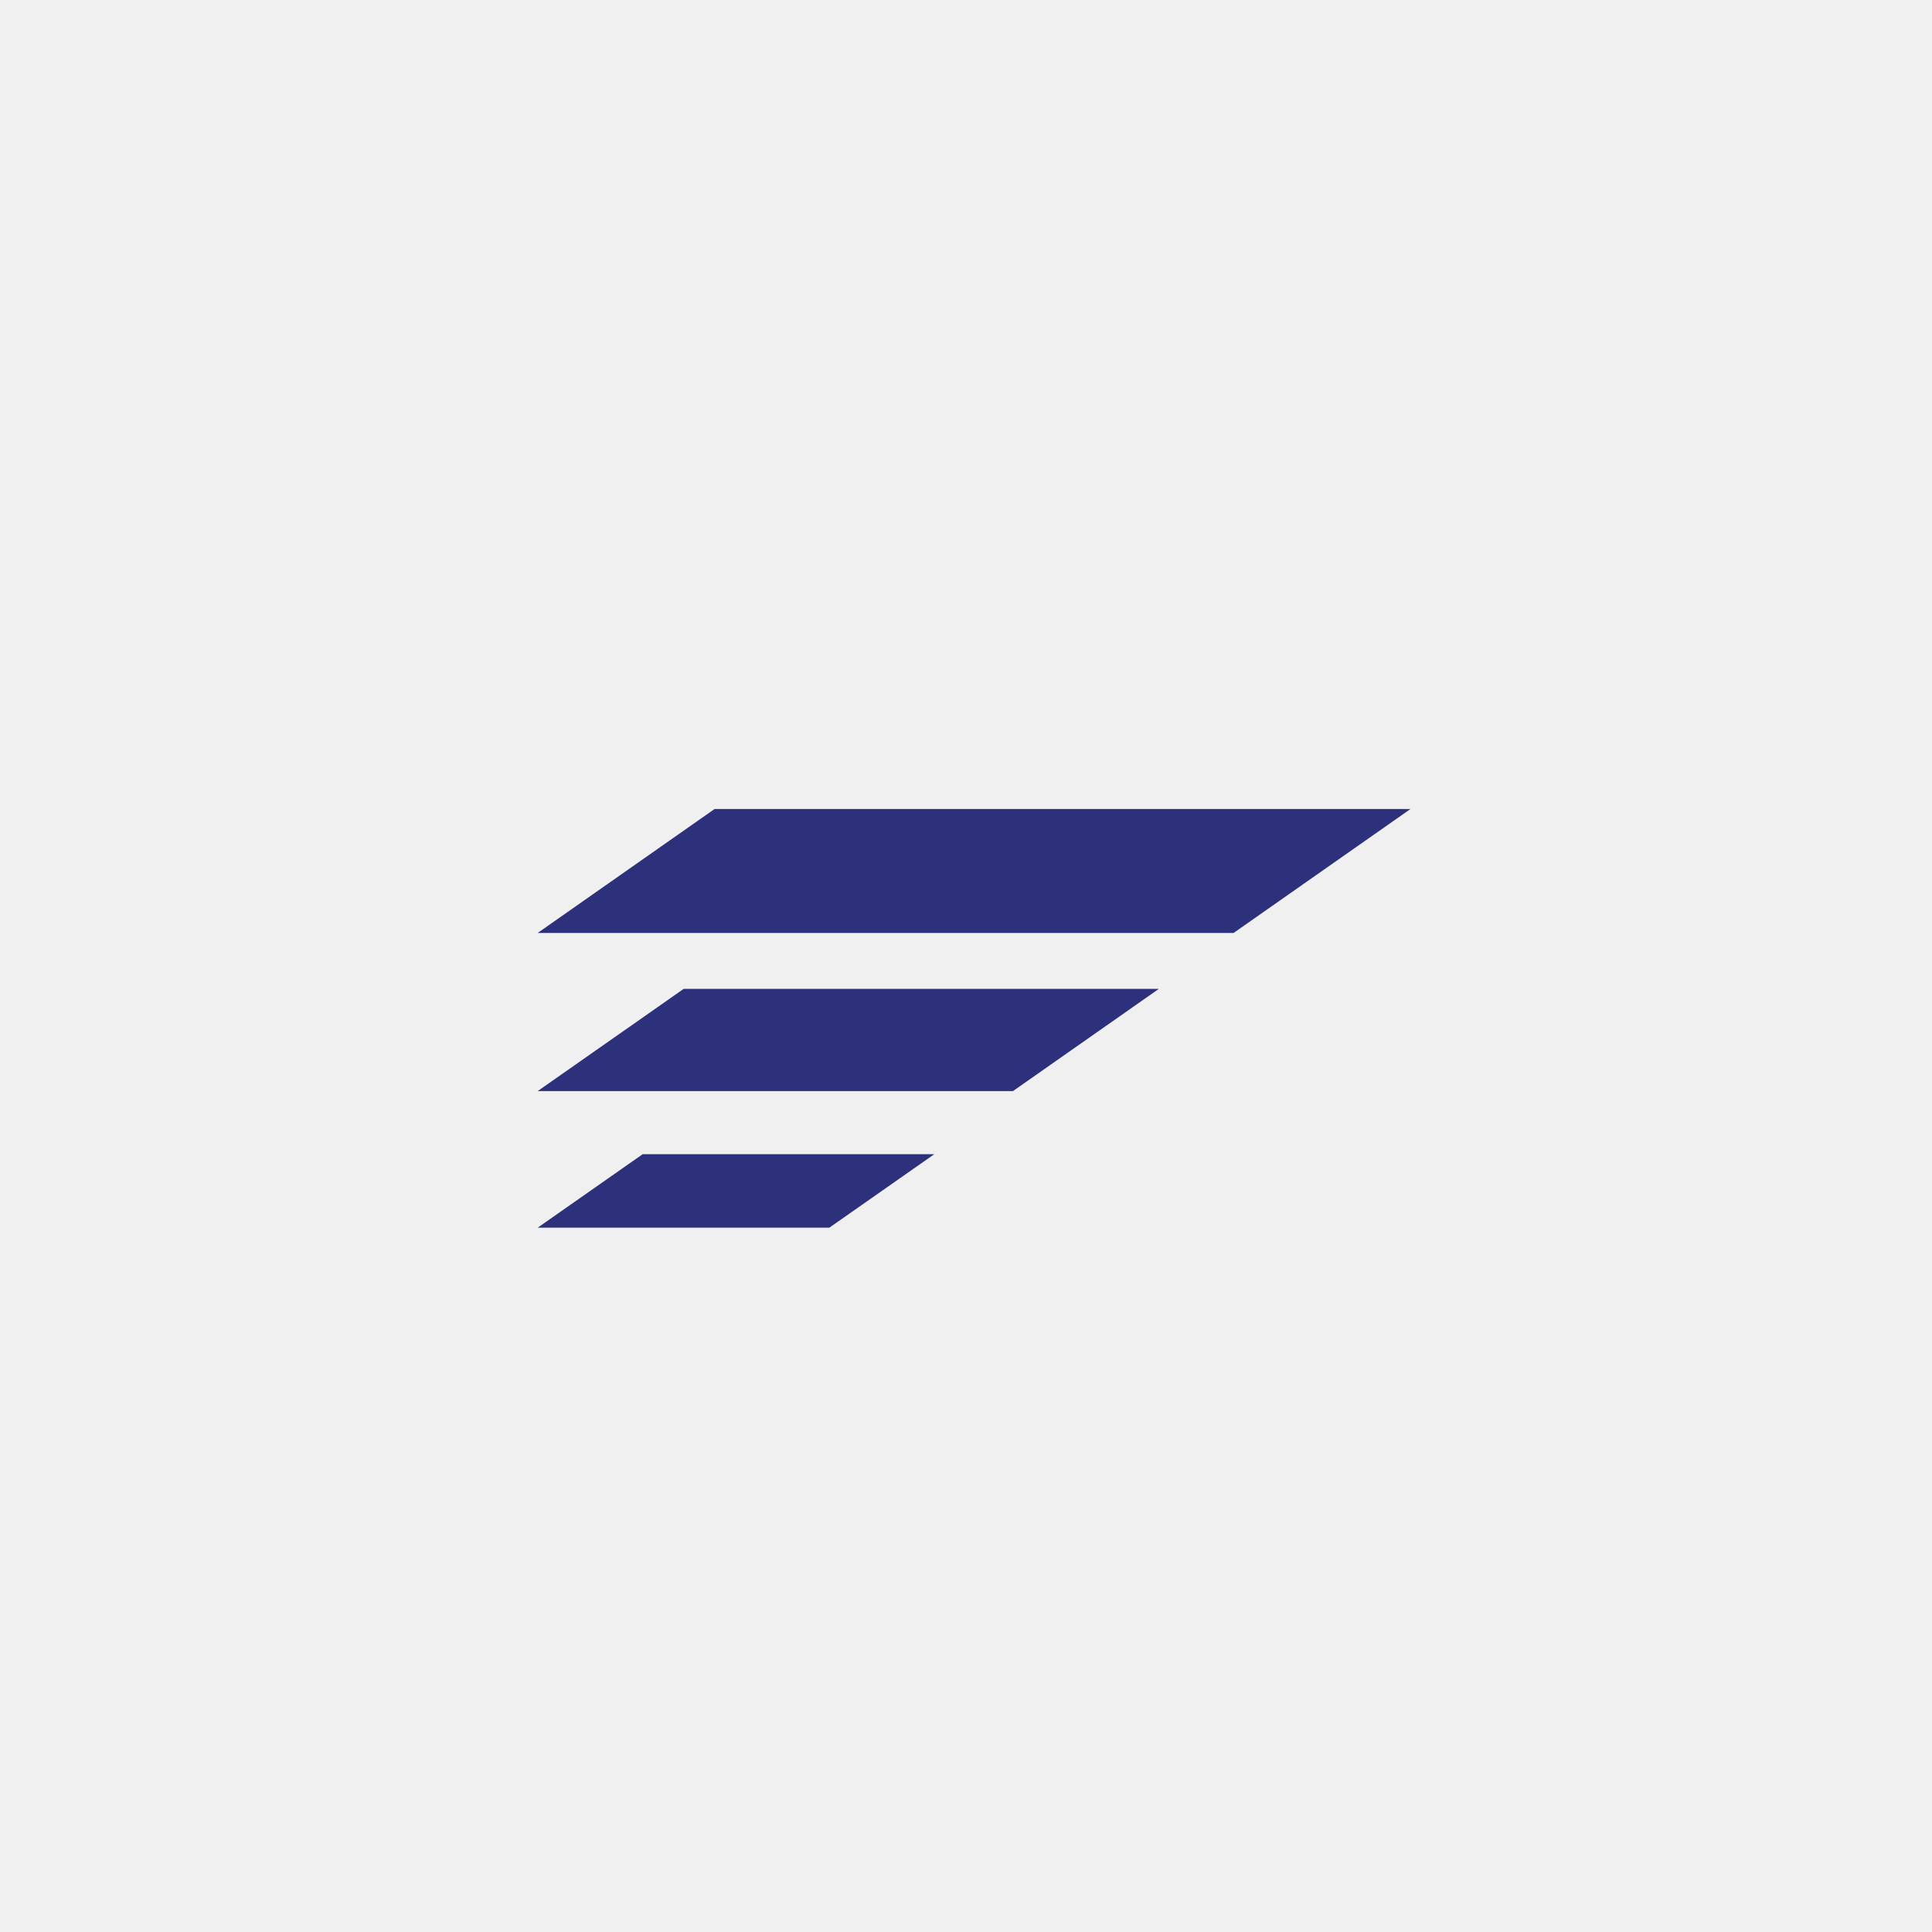
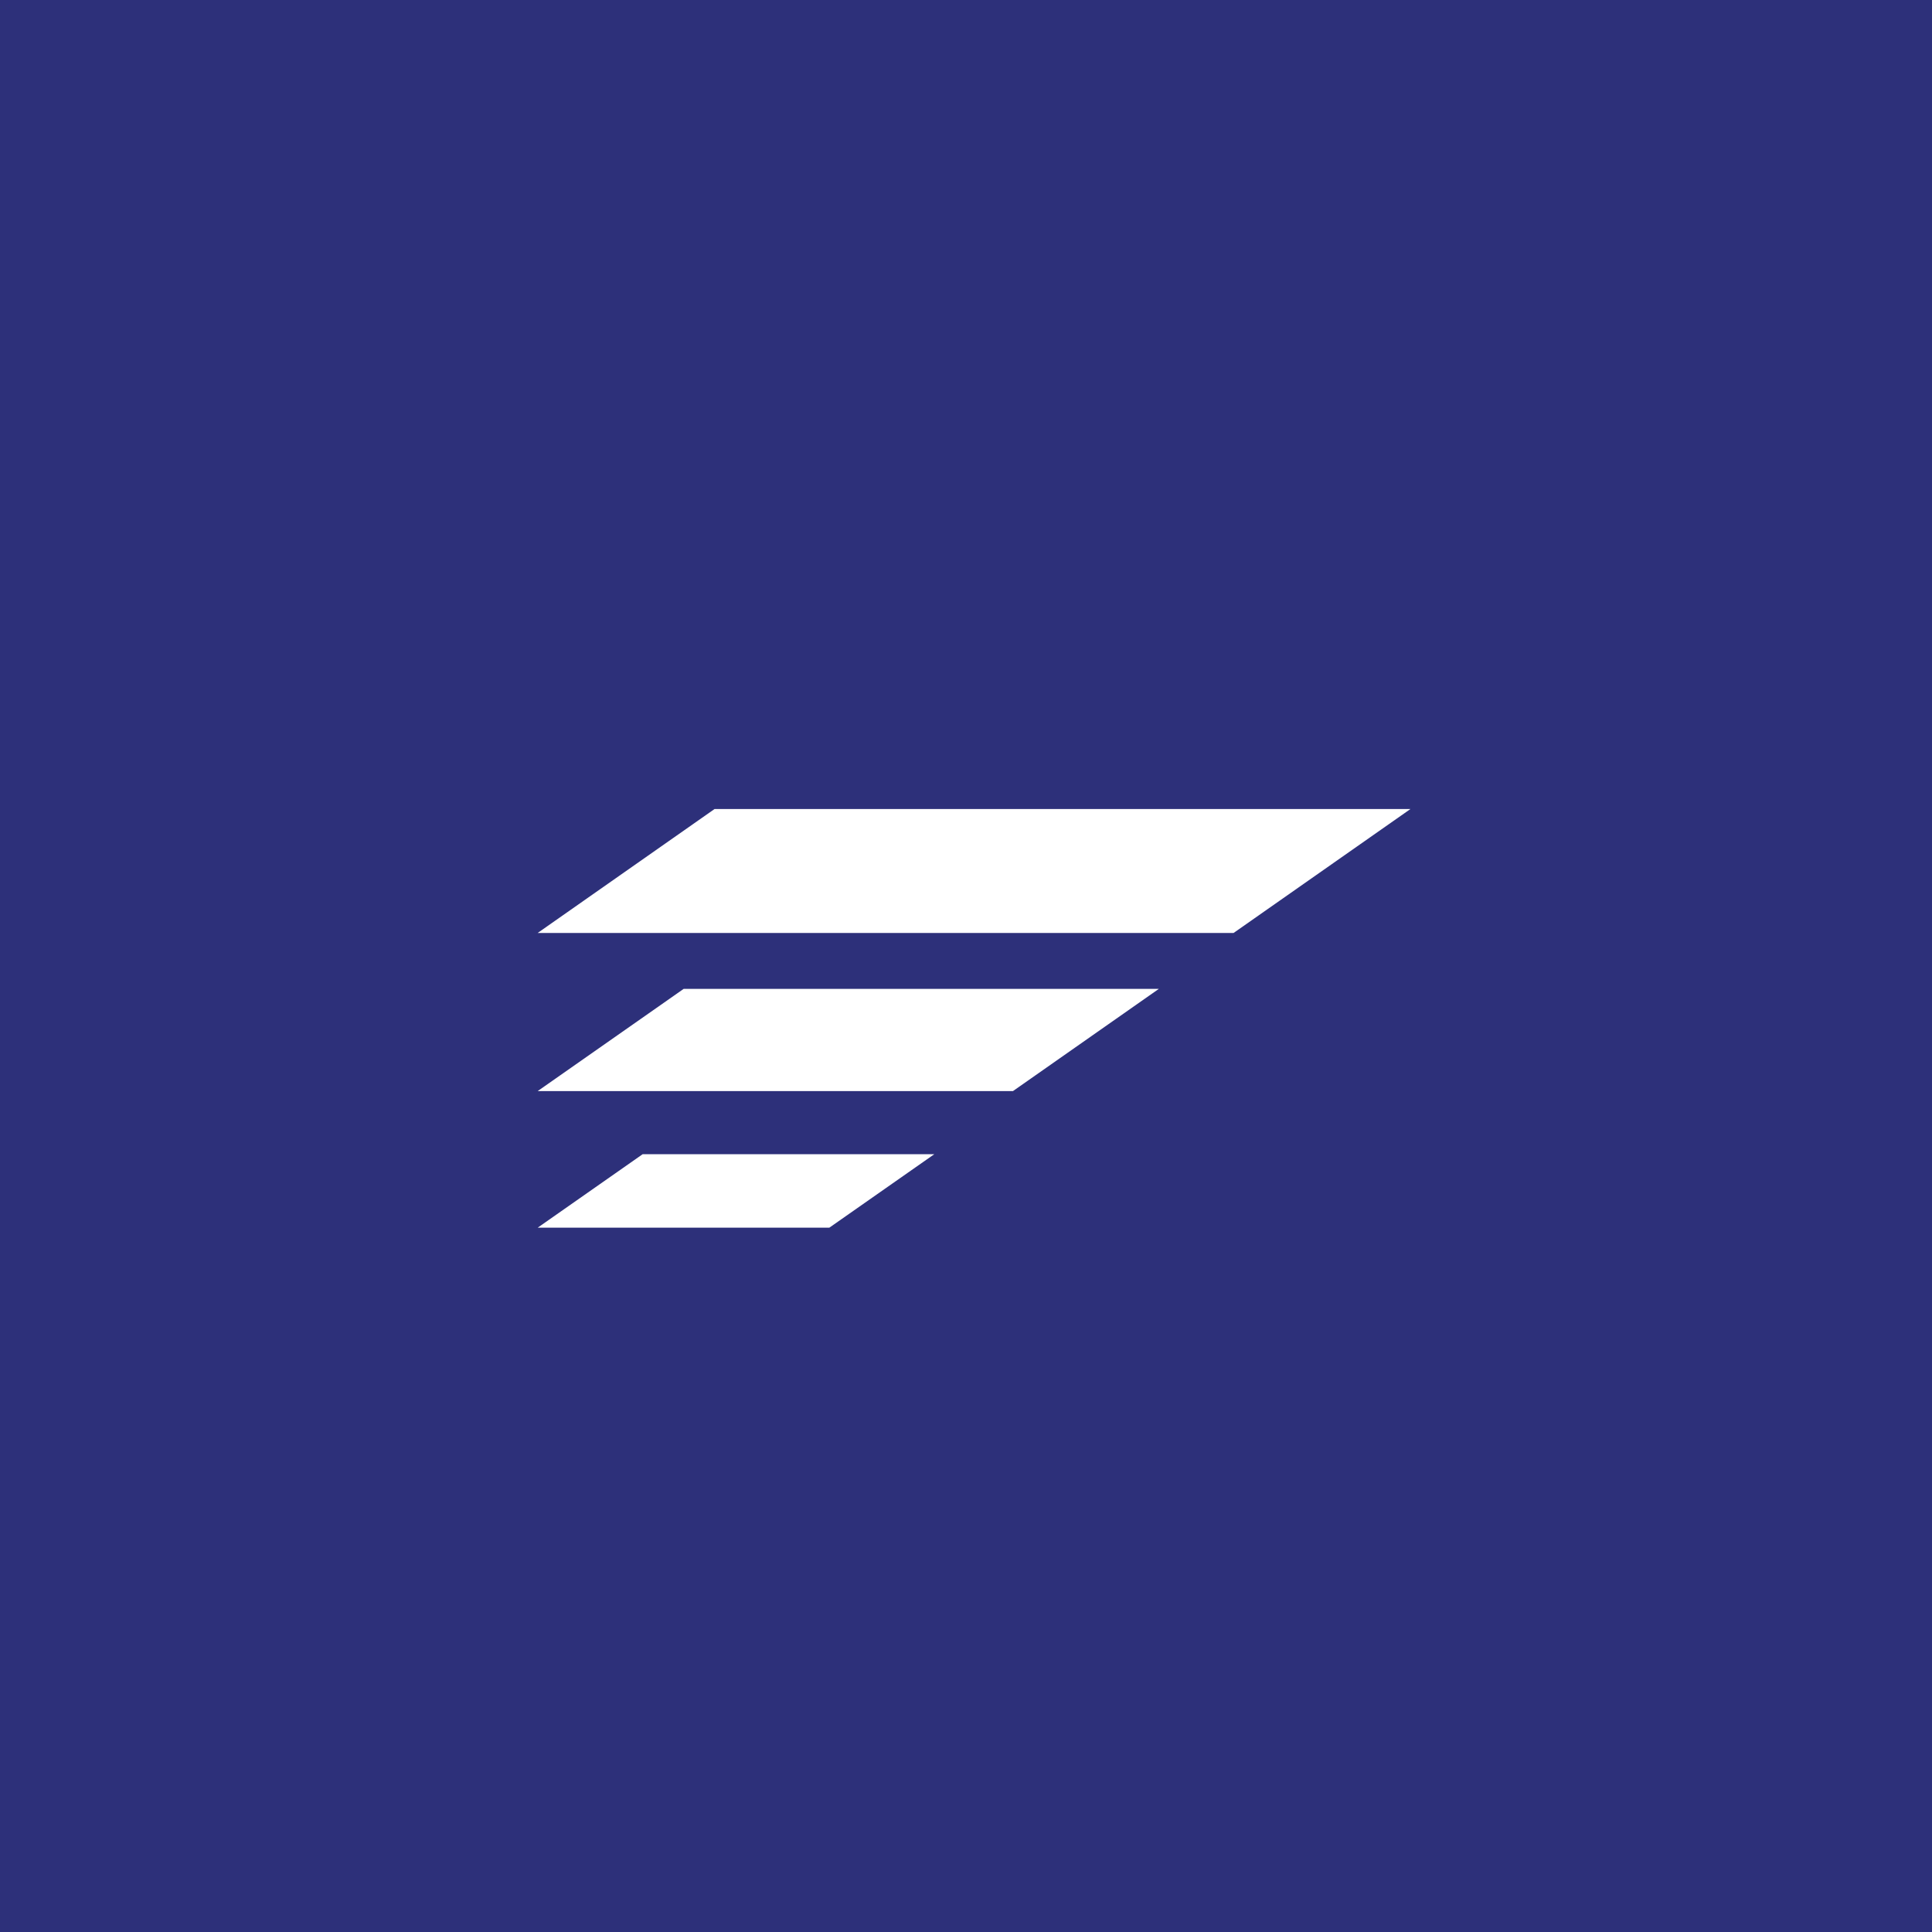
<svg xmlns="http://www.w3.org/2000/svg" id="Layer_1" data-name="Layer 1" viewBox="0 0 200 200">
  <defs>
-     <style>.cls-1{fill:#2d307a;}</style>
+     <style>.cls-1{fill:#2d307a;}.cls-2{fill:#fff;}</style>
  </defs>
-   <polygon class="cls-1" points="73.97 83.75 55.66 96.58 127.7 96.58 146.01 83.75 73.97 83.75" />
-   <polygon class="cls-1" points="70.77 102.37 55.66 112.95 104.86 112.95 119.96 102.37 70.77 102.37" />
-   <polygon class="cls-1" points="66.53 119.48 55.66 127.09 85.85 127.09 96.72 119.48 66.53 119.48" />
+   <rect class="cls-1" width="200" height="200" />
+   <polygon class="cls-2" points="73.97 83.75 55.66 96.58 127.7 96.58 146.01 83.75 73.97 83.75" />
+   <polygon class="cls-2" points="70.77 102.37 55.66 112.95 104.86 112.95 119.96 102.37 70.77 102.37" />
+   <polygon class="cls-2" points="66.53 119.48 55.66 127.09 85.85 127.09 96.72 119.48 66.53 119.48" />
</svg>
